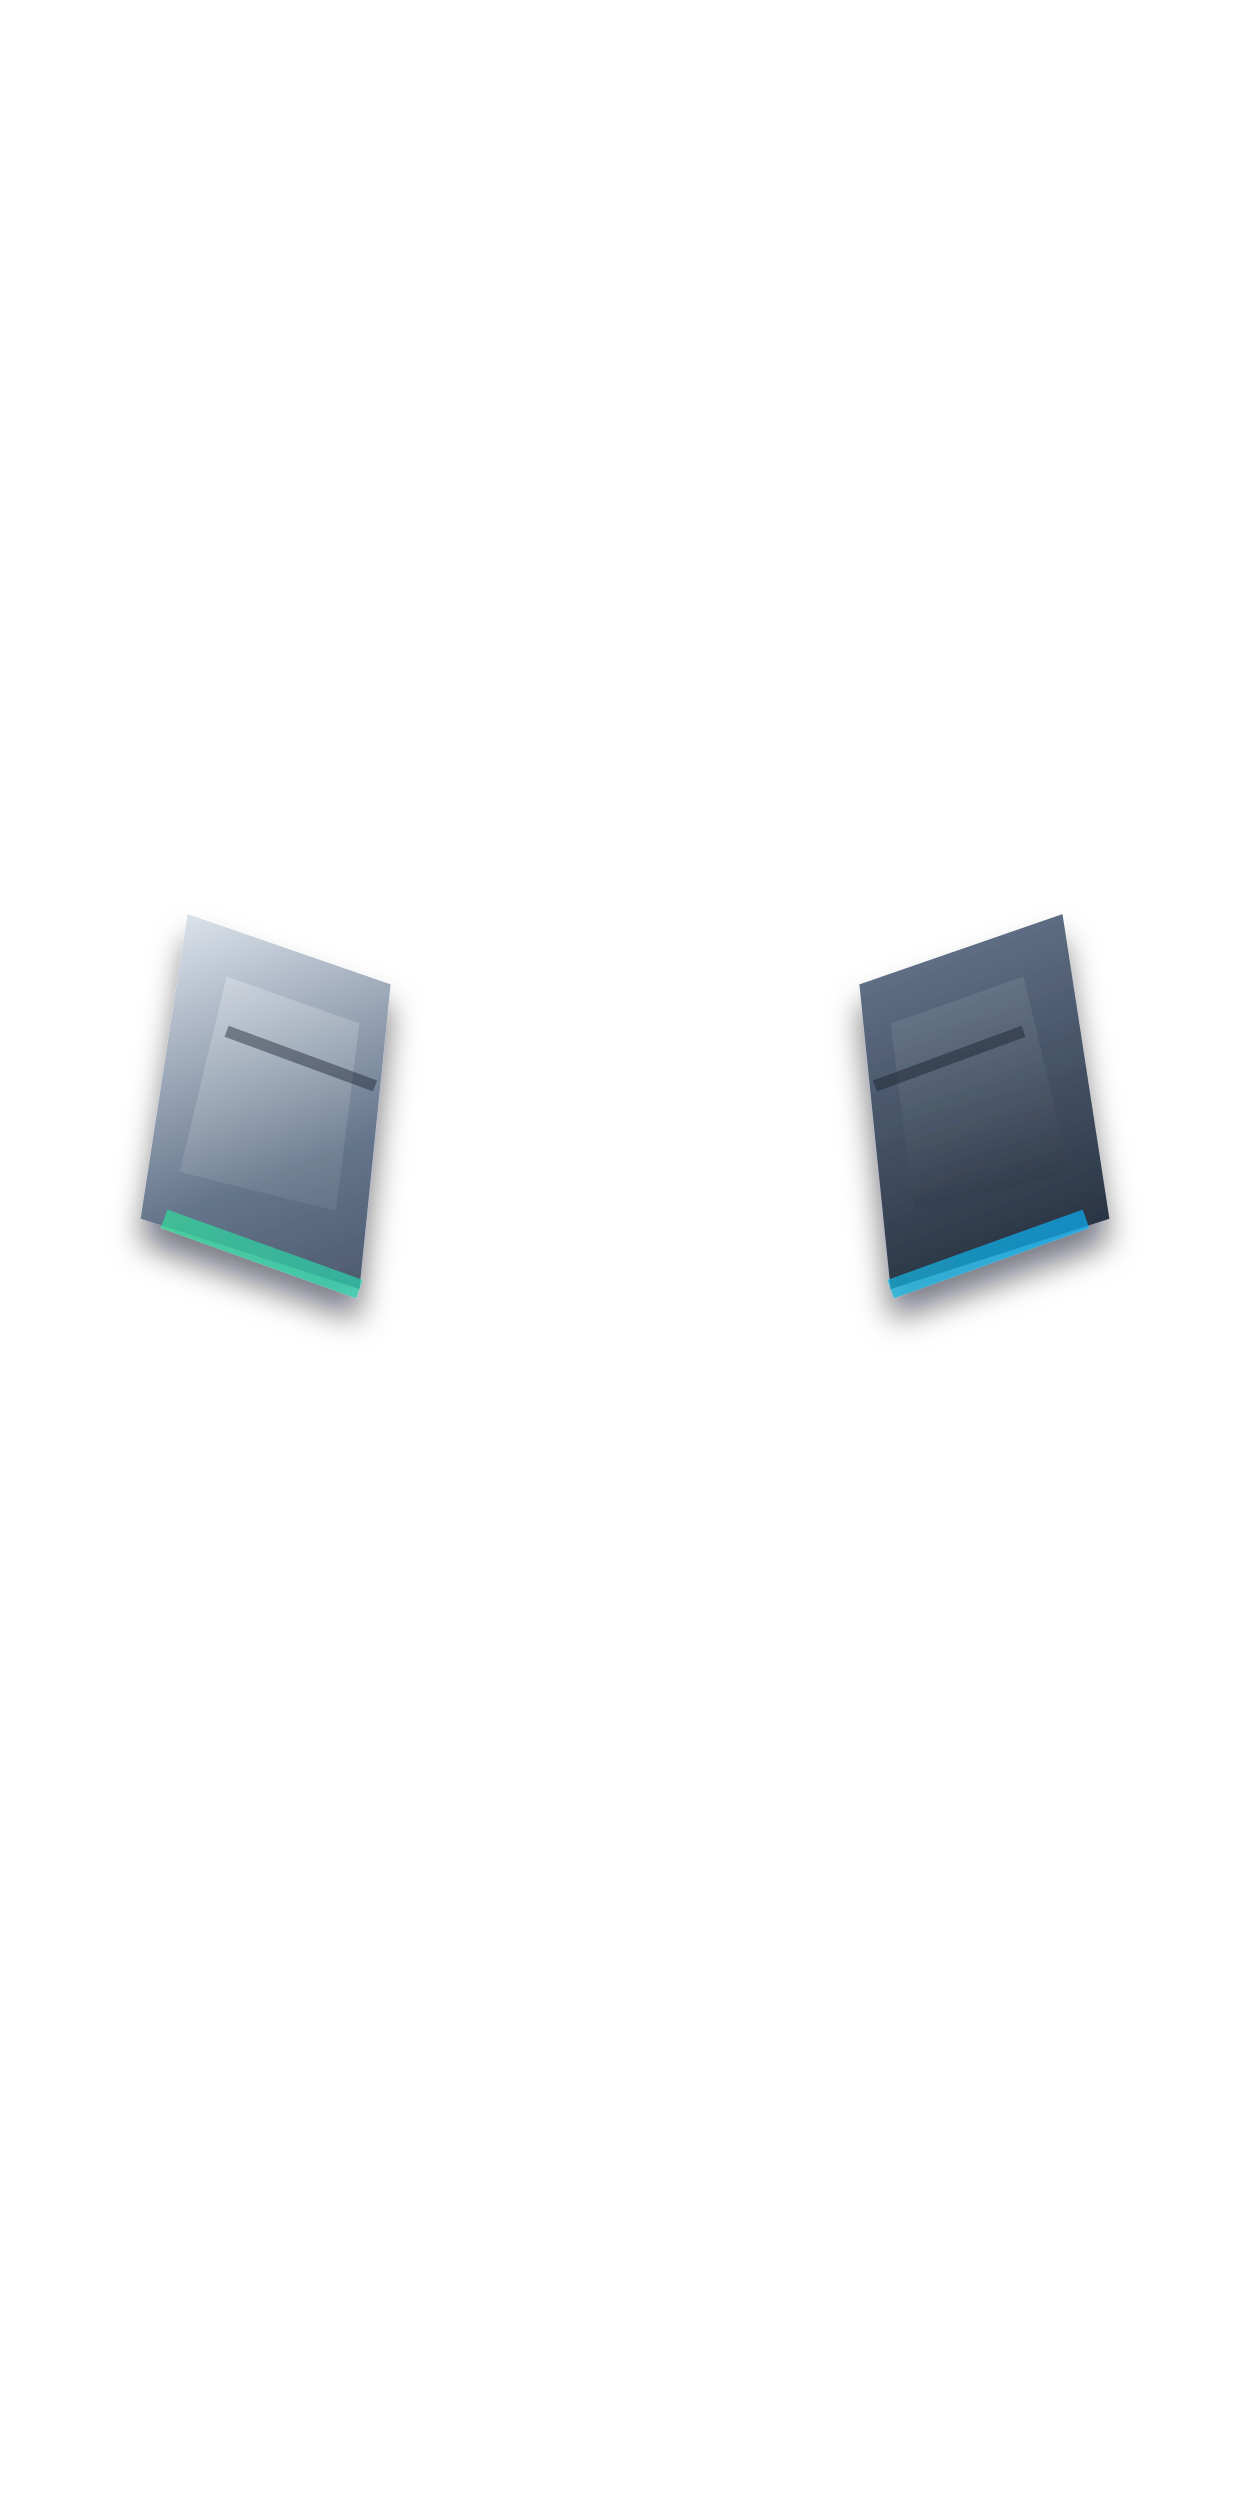
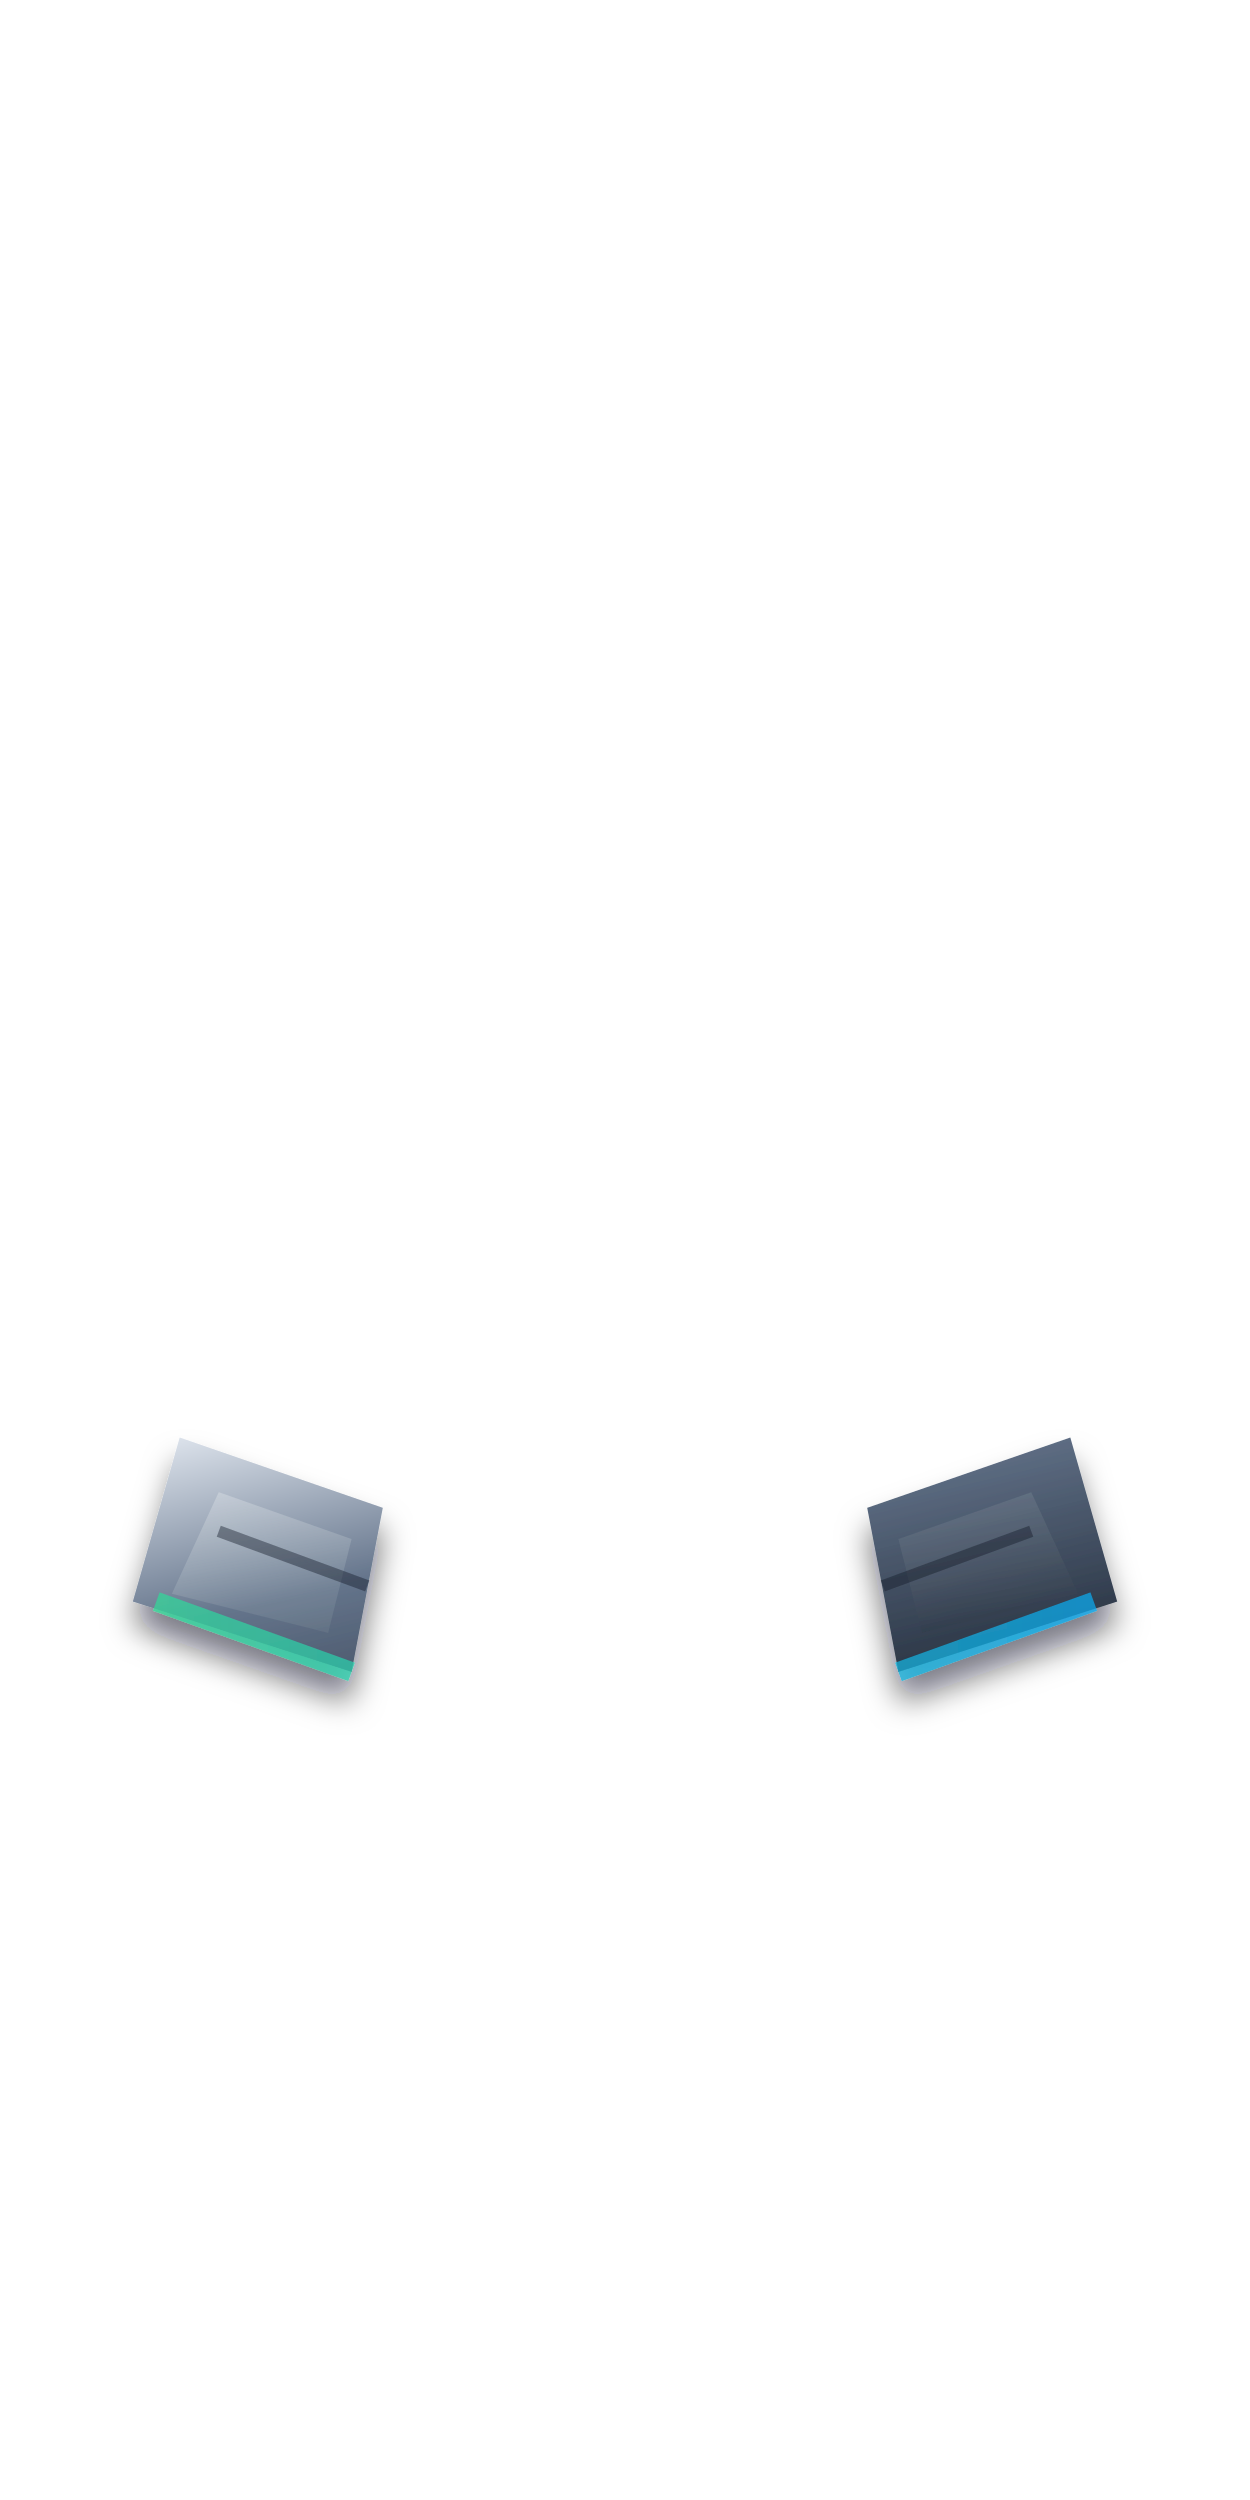
<svg xmlns="http://www.w3.org/2000/svg" viewBox="0 0 320 640">
  <defs>
    <linearGradient id="mat" x1="0" y1="0" x2="1" y2="1">
      <stop offset="0%" stop-color="#e2e8f0" />
      <stop offset="42%" stop-color="#64748b" />
      <stop offset="100%" stop-color="#1f2937" />
    </linearGradient>
    <linearGradient id="edge" x1="0" y1="0" x2="1" y2="1">
      <stop offset="0%" stop-color="#fff" stop-opacity=".75" />
      <stop offset="45%" stop-color="#f0fdf4" stop-opacity=".28" />
      <stop offset="100%" stop-color="#020617" stop-opacity=".45" />
    </linearGradient>
    <linearGradient id="trim" x1="0" y1="0" x2="1" y2="0">
      <stop offset="0%" stop-color="#34d399" />
      <stop offset="100%" stop-color="#0ea5e9" />
    </linearGradient>
    <radialGradient id="jewel" cx="38%" cy="28%" r="70%">
      <stop offset="0%" stop-color="#fff" />
      <stop offset="28%" stop-color="#f0fdf4" />
      <stop offset="70%" stop-color="#34d399" />
      <stop offset="100%" stop-color="#0ea5e9" />
    </radialGradient>
    <filter id="shadow" x="-30%" y="-30%" width="160%" height="160%">
      <feDropShadow dx="0" dy="6" stdDeviation="4" flood-color="#020617" flood-opacity=".52" />
    </filter>
  </defs>
  <g filter="url(#shadow)">
-     <path d="M48 234 L100 252 L92 330 L36 312 Z M220 252 L272 234 L284 312 L228 330 Z" fill="url(#mat)" />
-     <path d="M58 250 L92 262 L86 310 L46 300 Z M228 262 L262 250 L274 300 L234 310 Z" fill="url(#edge)" opacity=".34" />
-     <path d="M58 264 L96 278 M224 278 L262 264" stroke="#111827" stroke-width="3" opacity=".42" fill="none" />
-     <path d="M42 312 L92 330 M228 330 L278 312" stroke="url(#trim)" stroke-width="5" opacity=".76" fill="none" />
+     <path d="M46 368 L98 386 L90 428 L34 410 Z M222 386 L274 368 L286 410 L230 428 Z" fill="url(#mat)" />
+     <path d="M56 382 L90 394 L84 418 L44 408 Z M230 394 L264 382 L276 408 L236 418 Z" fill="url(#edge)" opacity=".34" />
+     <path d="M56 392 L94 406 M226 406 L264 392" stroke="#111827" stroke-width="3" opacity=".42" fill="none" />
+     <path d="M40 410 L90 428 M230 428 L280 410" stroke="url(#trim)" stroke-width="5" opacity=".76" fill="none" />
  </g>
</svg>
